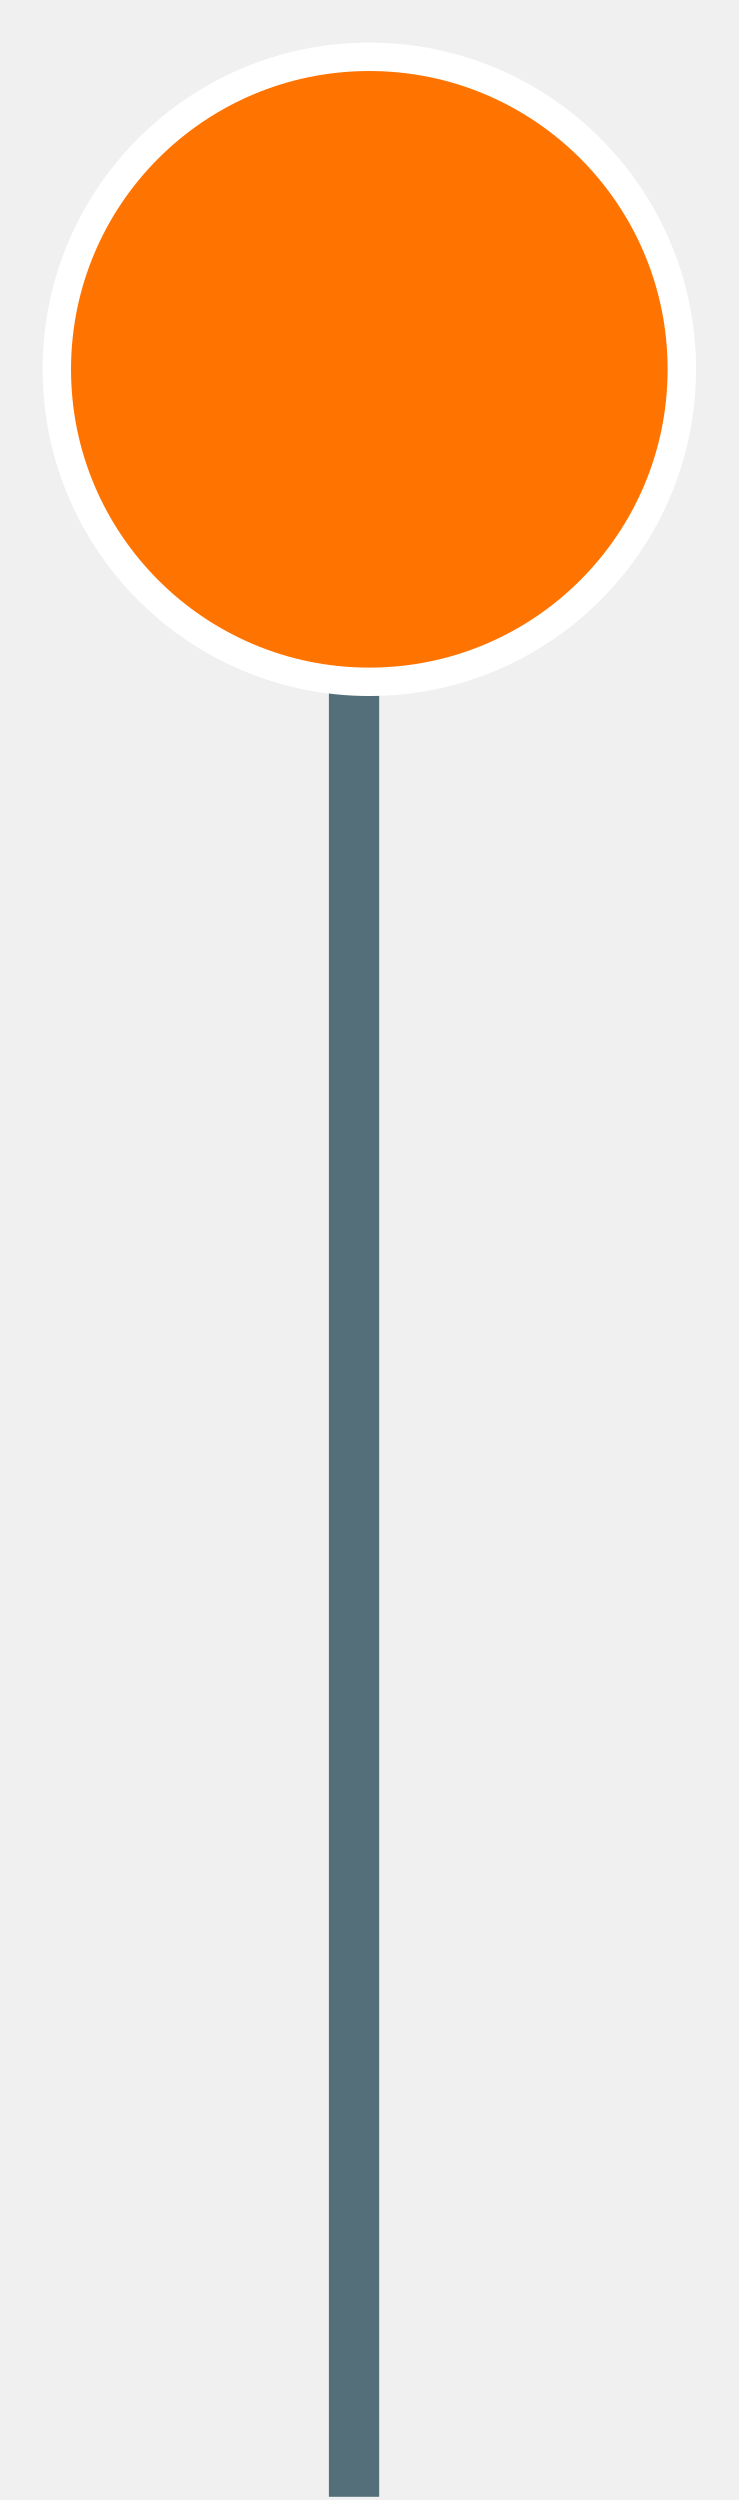
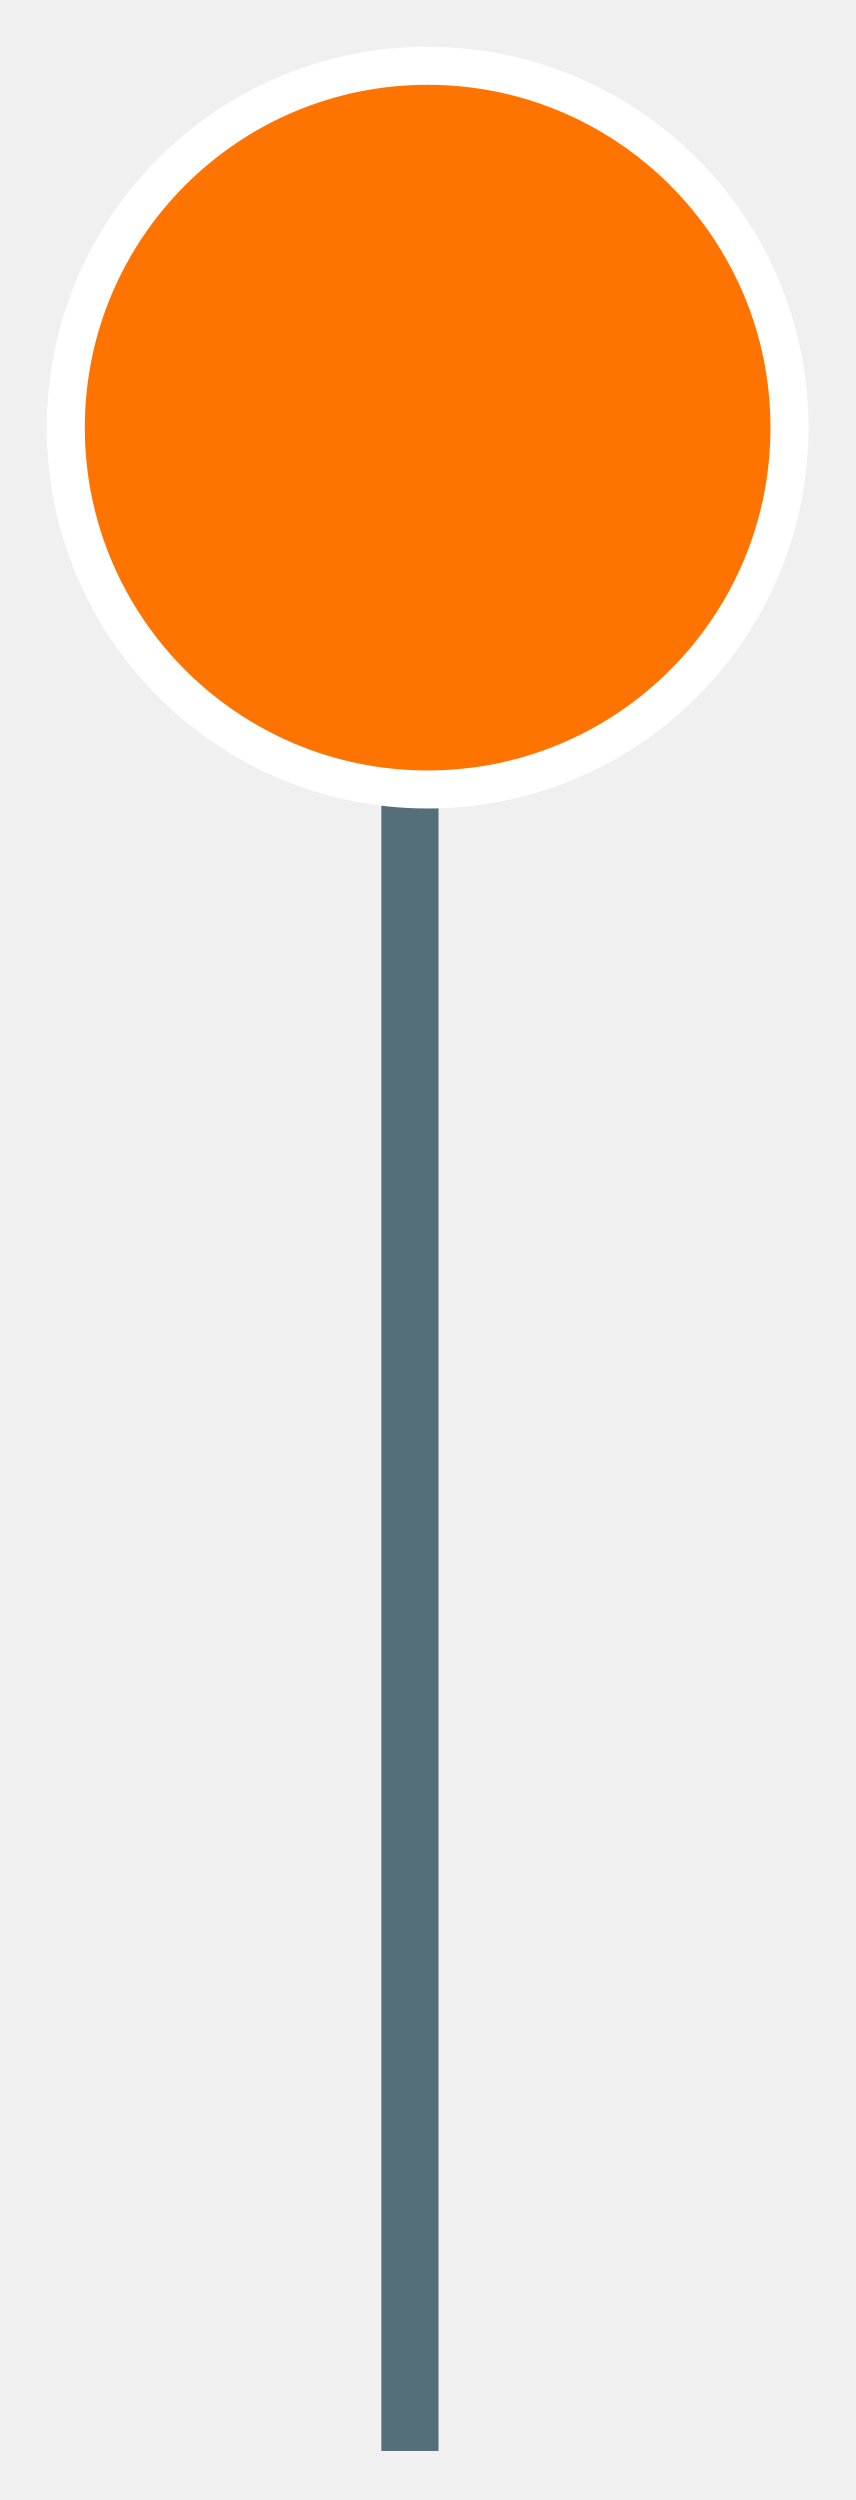
- <svg xmlns="http://www.w3.org/2000/svg" width="13px" height="44px" viewBox="0 0 13 44" version="1.1">
+ <svg xmlns="http://www.w3.org/2000/svg" width="13px" height="38px" viewBox="0 0 13 38" version="1.1">
  <defs />
-   <g id="Page-5" stroke="none" stroke-width="1" fill="none" fill-rule="evenodd">
-     <g id="Group-Copy-31" transform="translate(1, 1)">
-       <path d="M5.231,8.841 L5.231,42.501" id="Line-2" stroke="#546E7A" stroke-width="0.885" stroke-linecap="square" />
-       <circle id="Oval-3" stroke="#FFFFFF" stroke-width="0.5" fill="#FF7300" cx="5.5" cy="5.5" r="5.5" />
+   <g id="Android" stroke="none" stroke-width="1" fill="none" fill-rule="evenodd">
+     <g id="Group-Copy-41" transform="translate(1, 1)">
+       <path d="M5.231,8.819 L5.231,35.82" id="Line-2" stroke="#546E7A" stroke-width="0.869" stroke-linecap="square" />
+       <circle id="Oval-3" stroke="#FFFFFF" stroke-width="0.578" fill="#FF7300" cx="5.5" cy="5.5" r="5.5" />
    </g>
  </g>
</svg>
